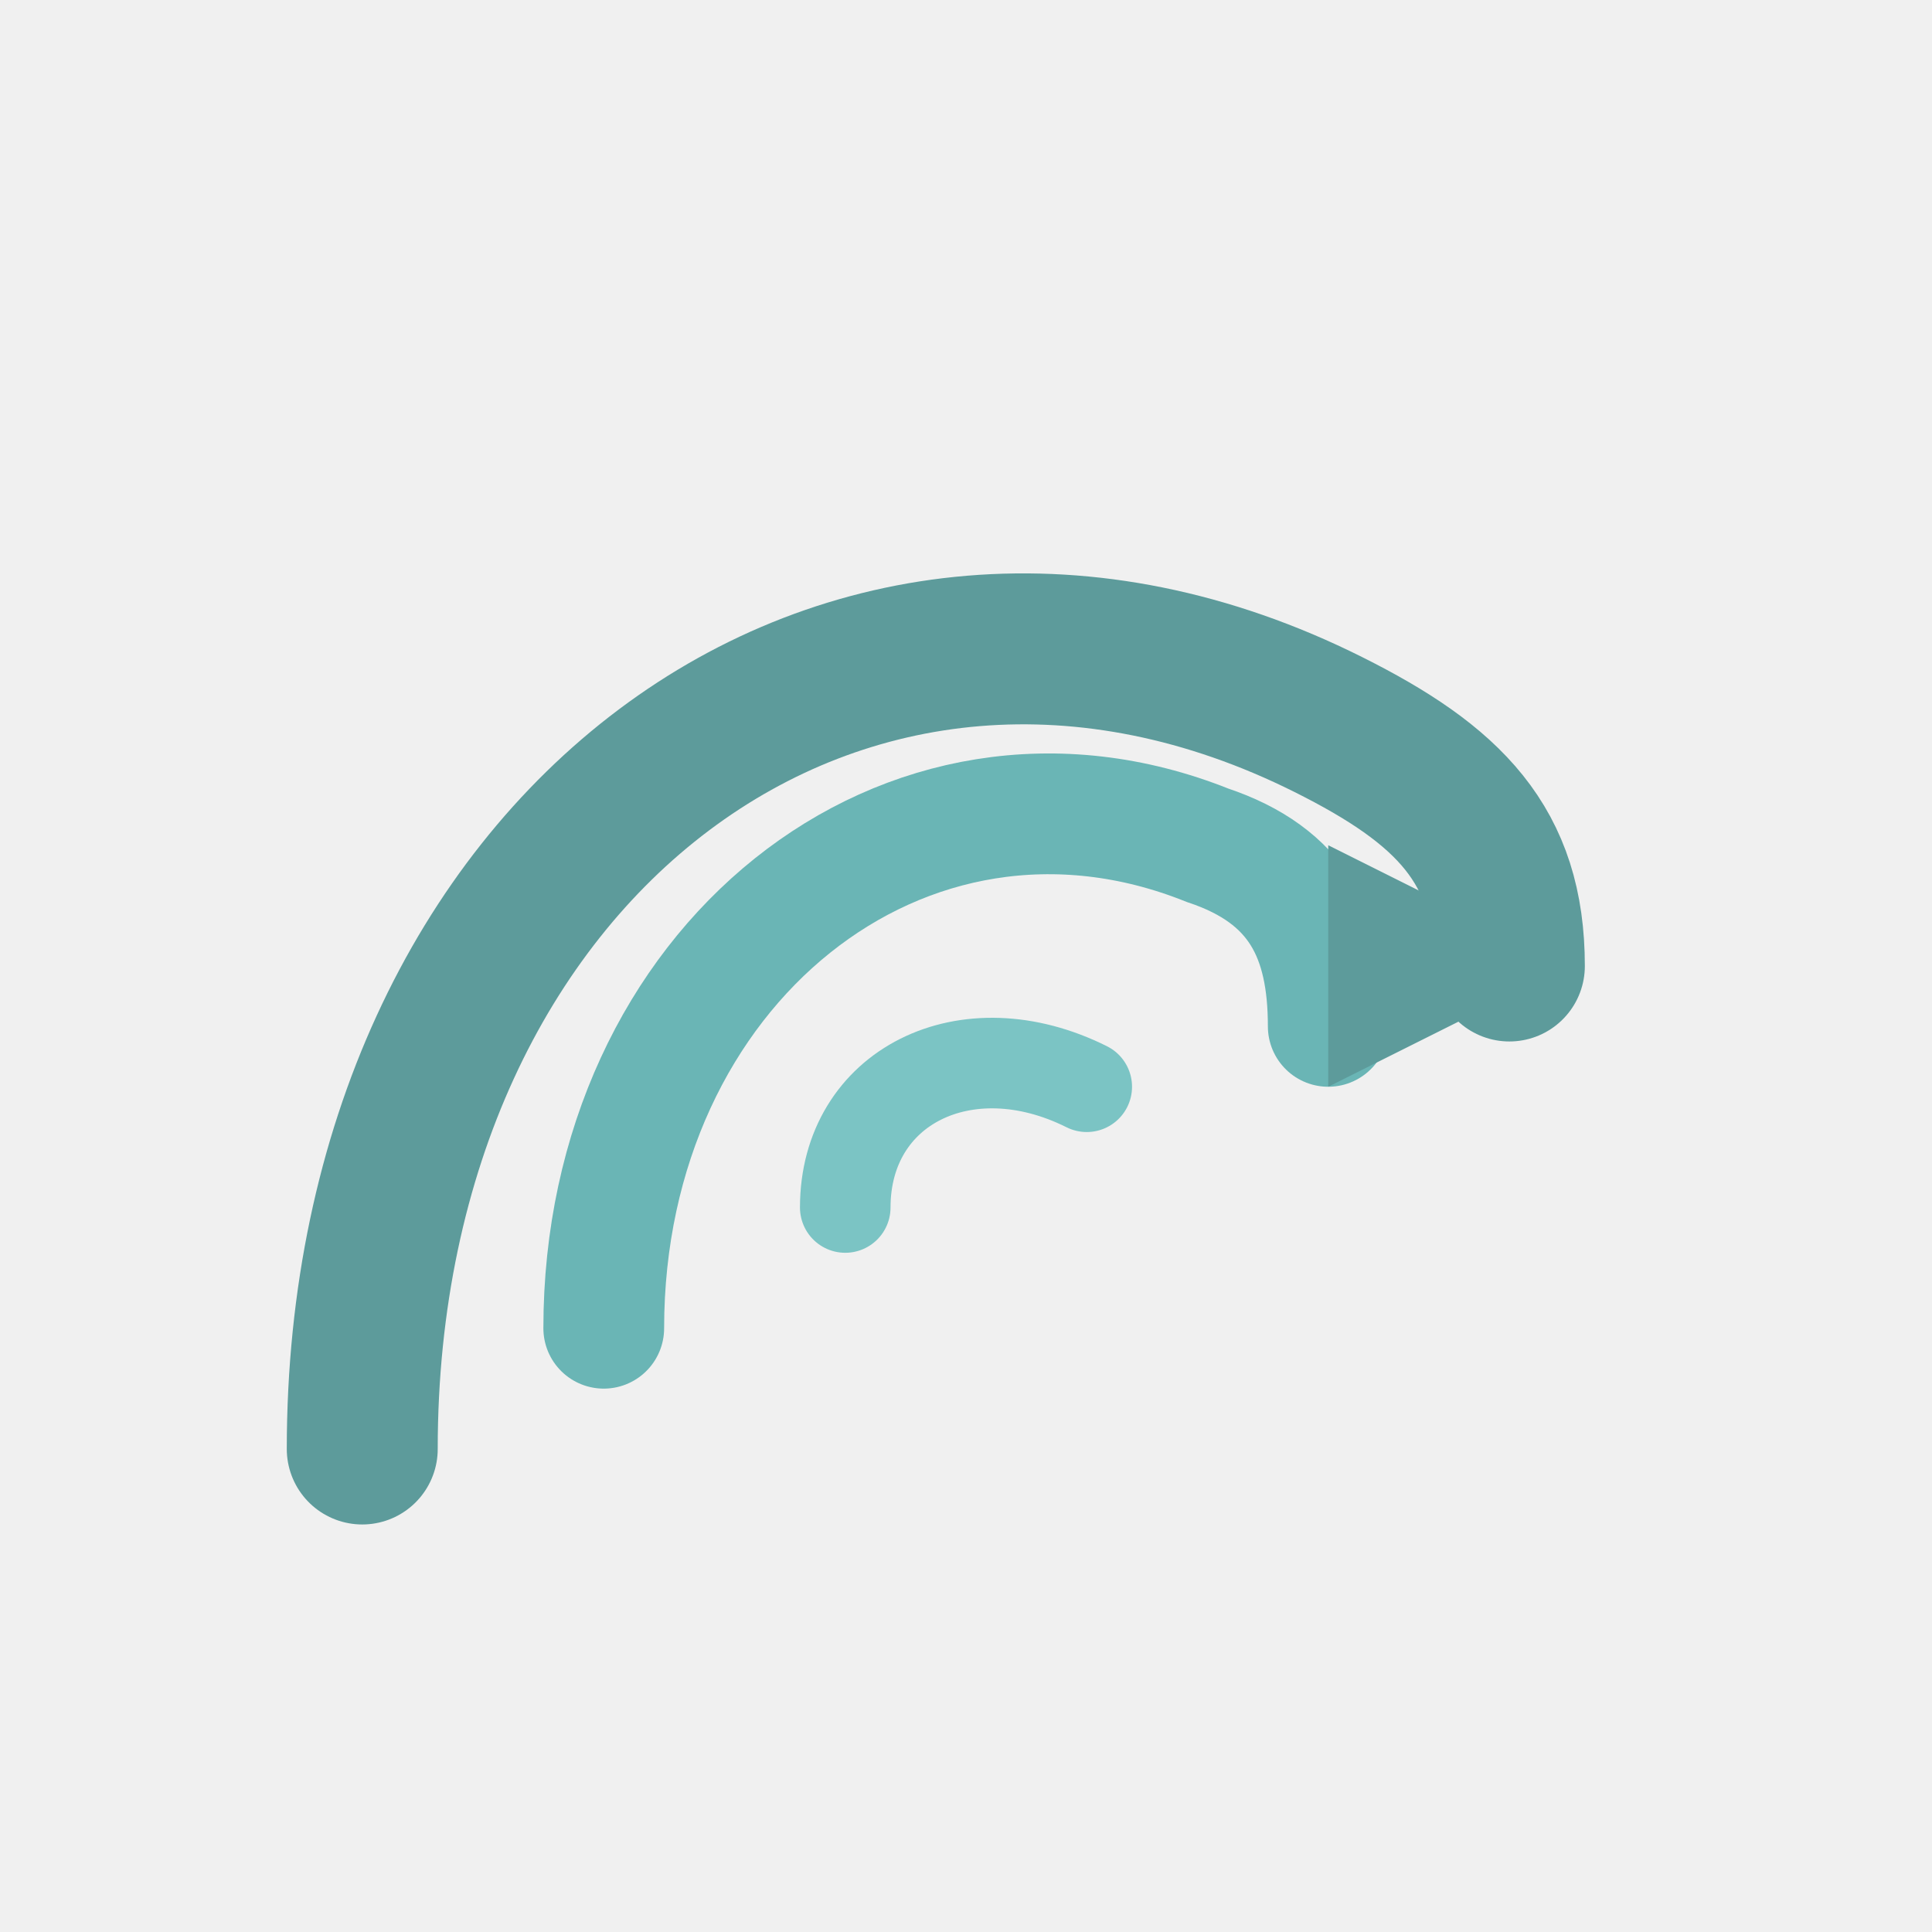
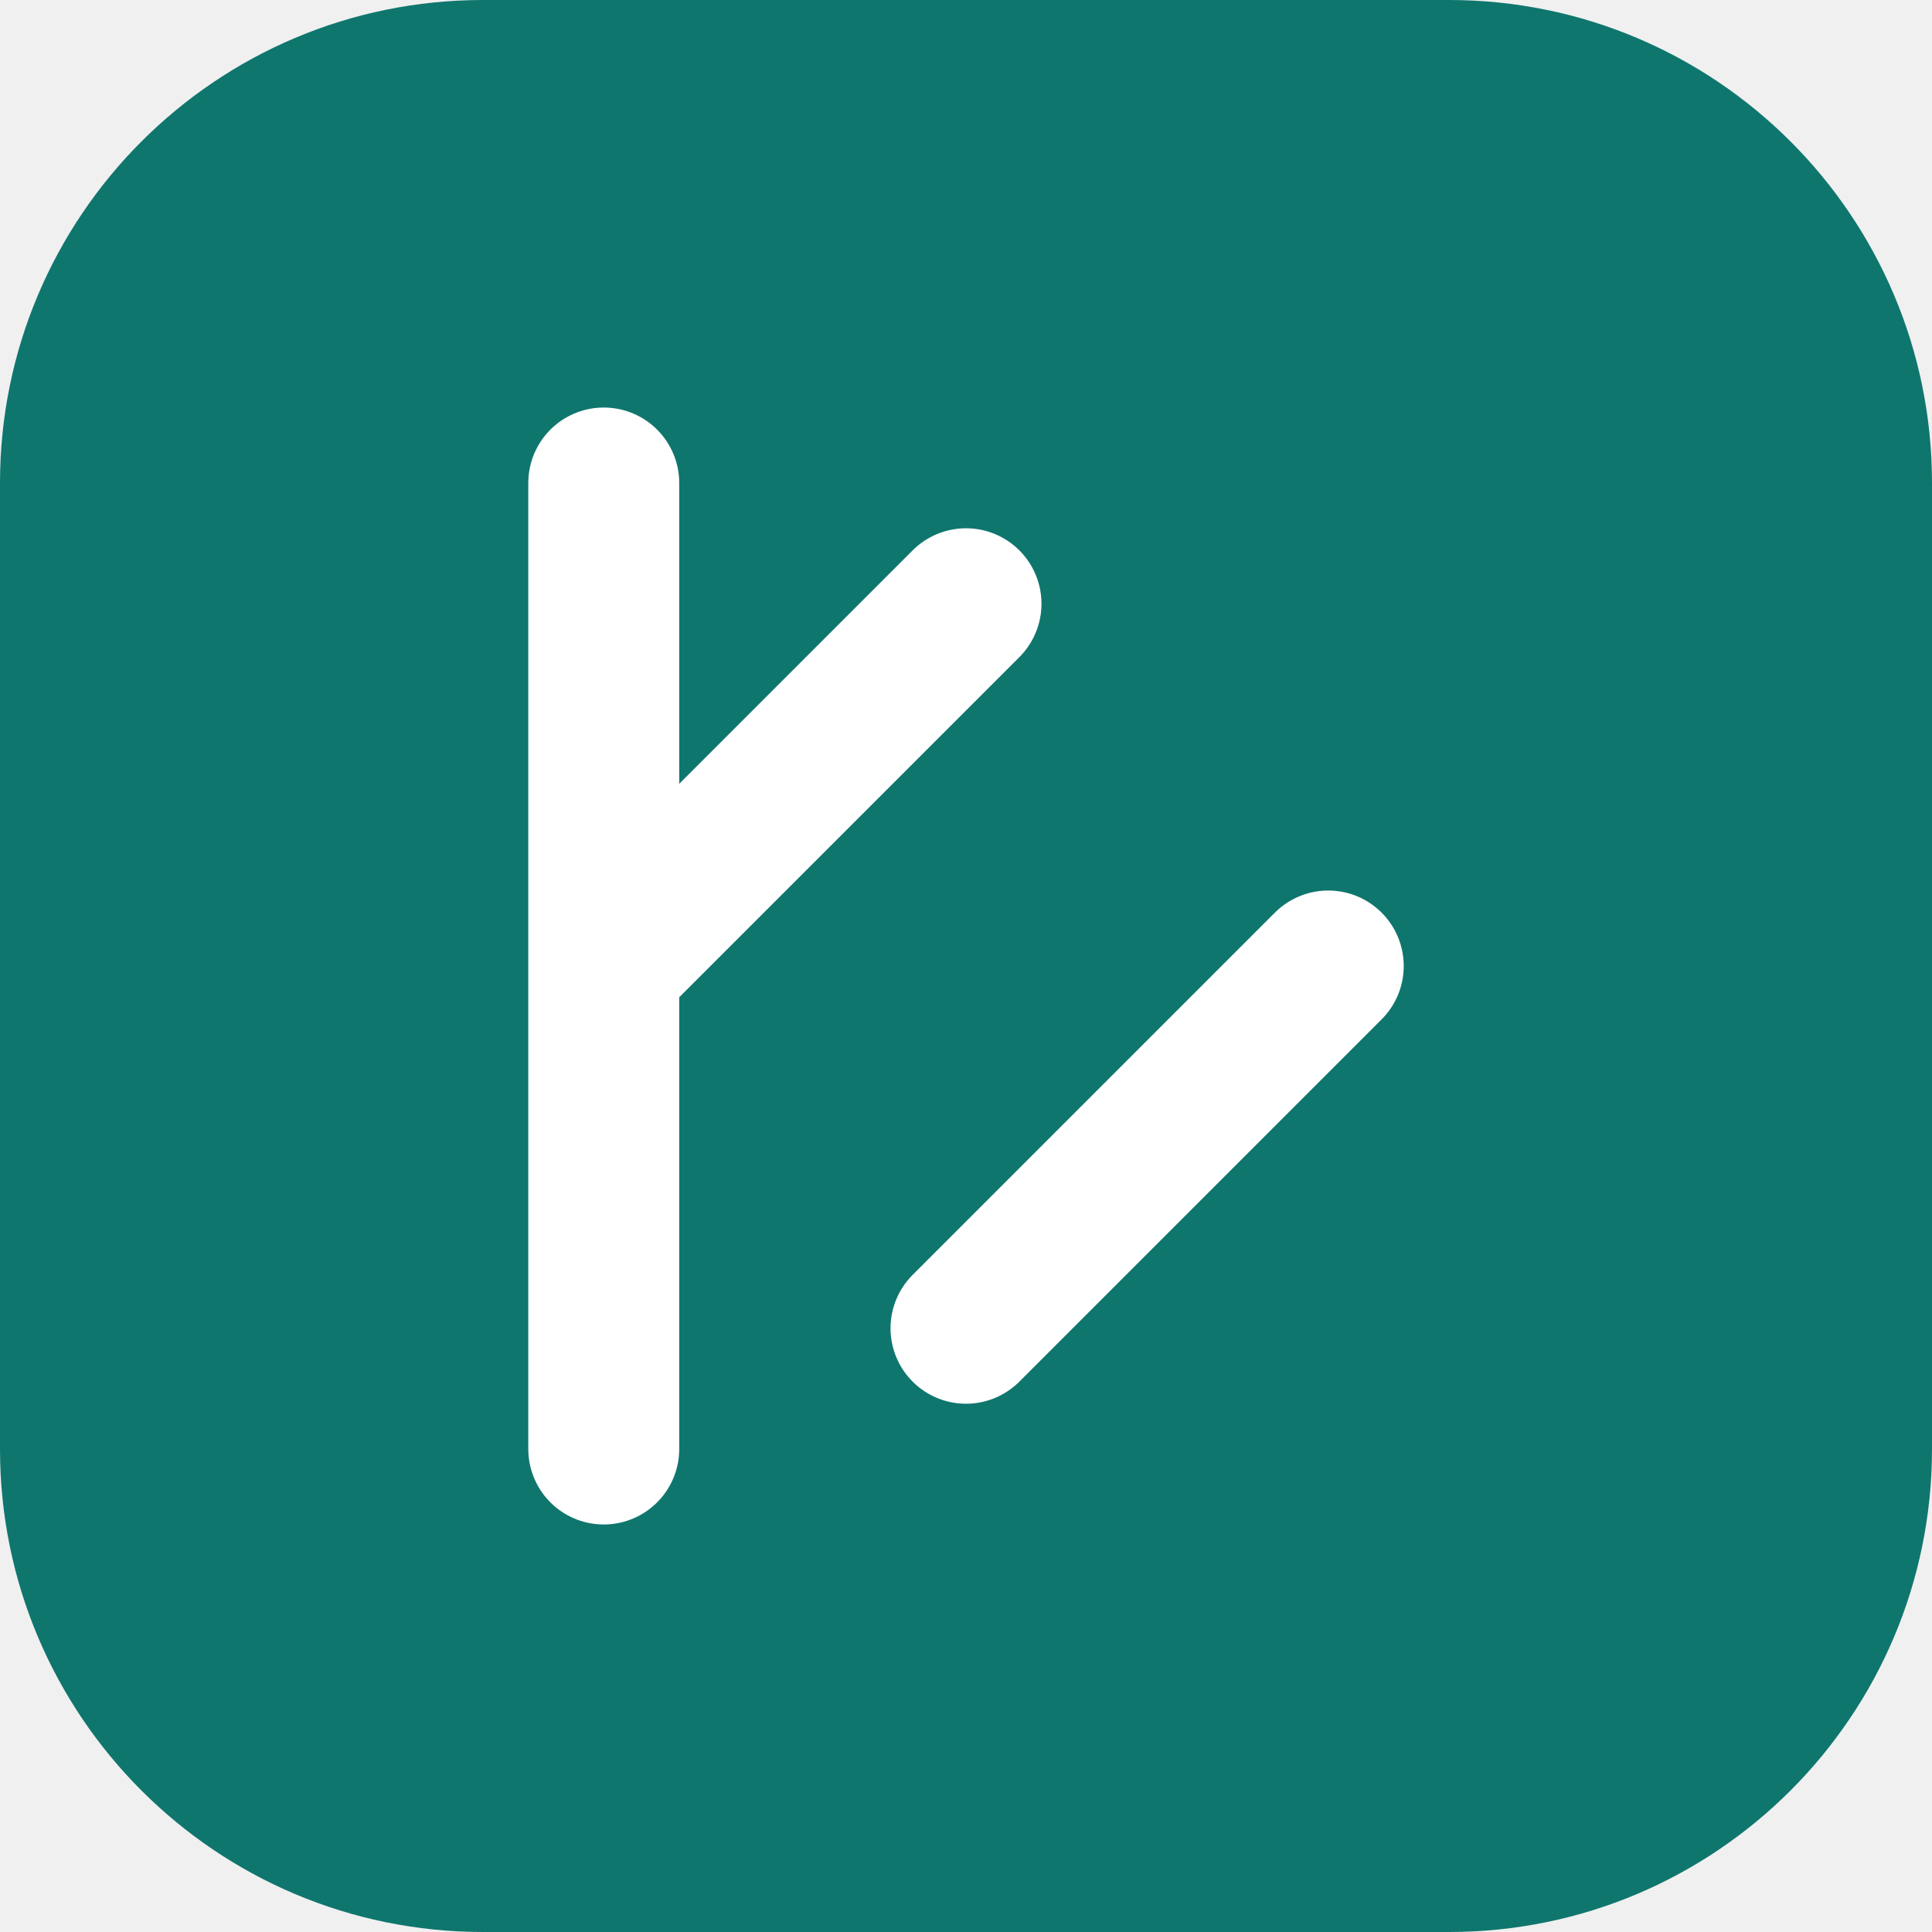
<svg xmlns="http://www.w3.org/2000/svg" width="32" height="32" viewBox="0 0 32 32" fill="none">
-   <g transform="translate(4, 4)">
-     <path d="M2 20 C2 10, 10 4, 18 8 C20 9, 21 10, 21 12" stroke="#5D9B9B" stroke-width="2.5" fill="none" stroke-linecap="round" />
-     <path d="M6 18 C6 12, 11 8, 16 10 C17.5 10.5, 18 11.5, 18 13" stroke="#6AB5B5" stroke-width="2" fill="none" stroke-linecap="round" />
-     <path d="M18 10 L22 12 L18 14 Z" fill="#5D9B9B" />
-     <path d="M10 16 C10 14, 12 13, 14 14" stroke="#7BC4C4" stroke-width="1.5" fill="none" stroke-linecap="round" />
-   </g>
+   <rect width="32" height="32" rx="8" fill="#0F766E" />
+   <path d="M10 8v16m0-8l6-6m0 12l6-6" stroke="white" stroke-width="2.5" stroke-linecap="round" stroke-linejoin="round" />
</svg>
